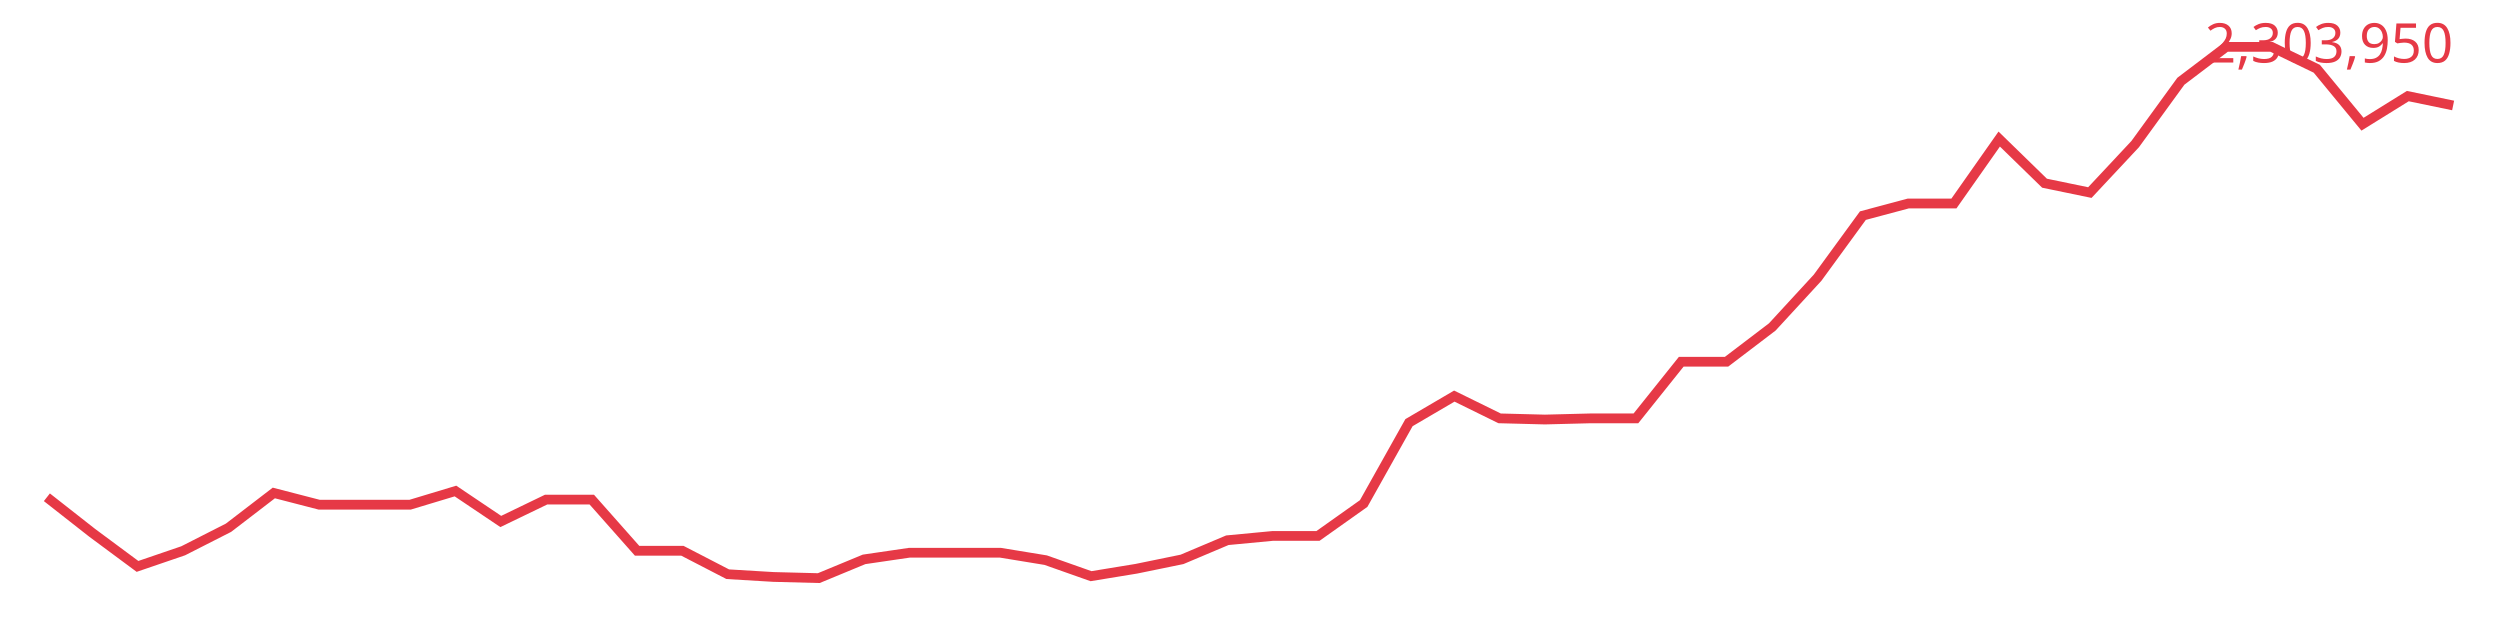
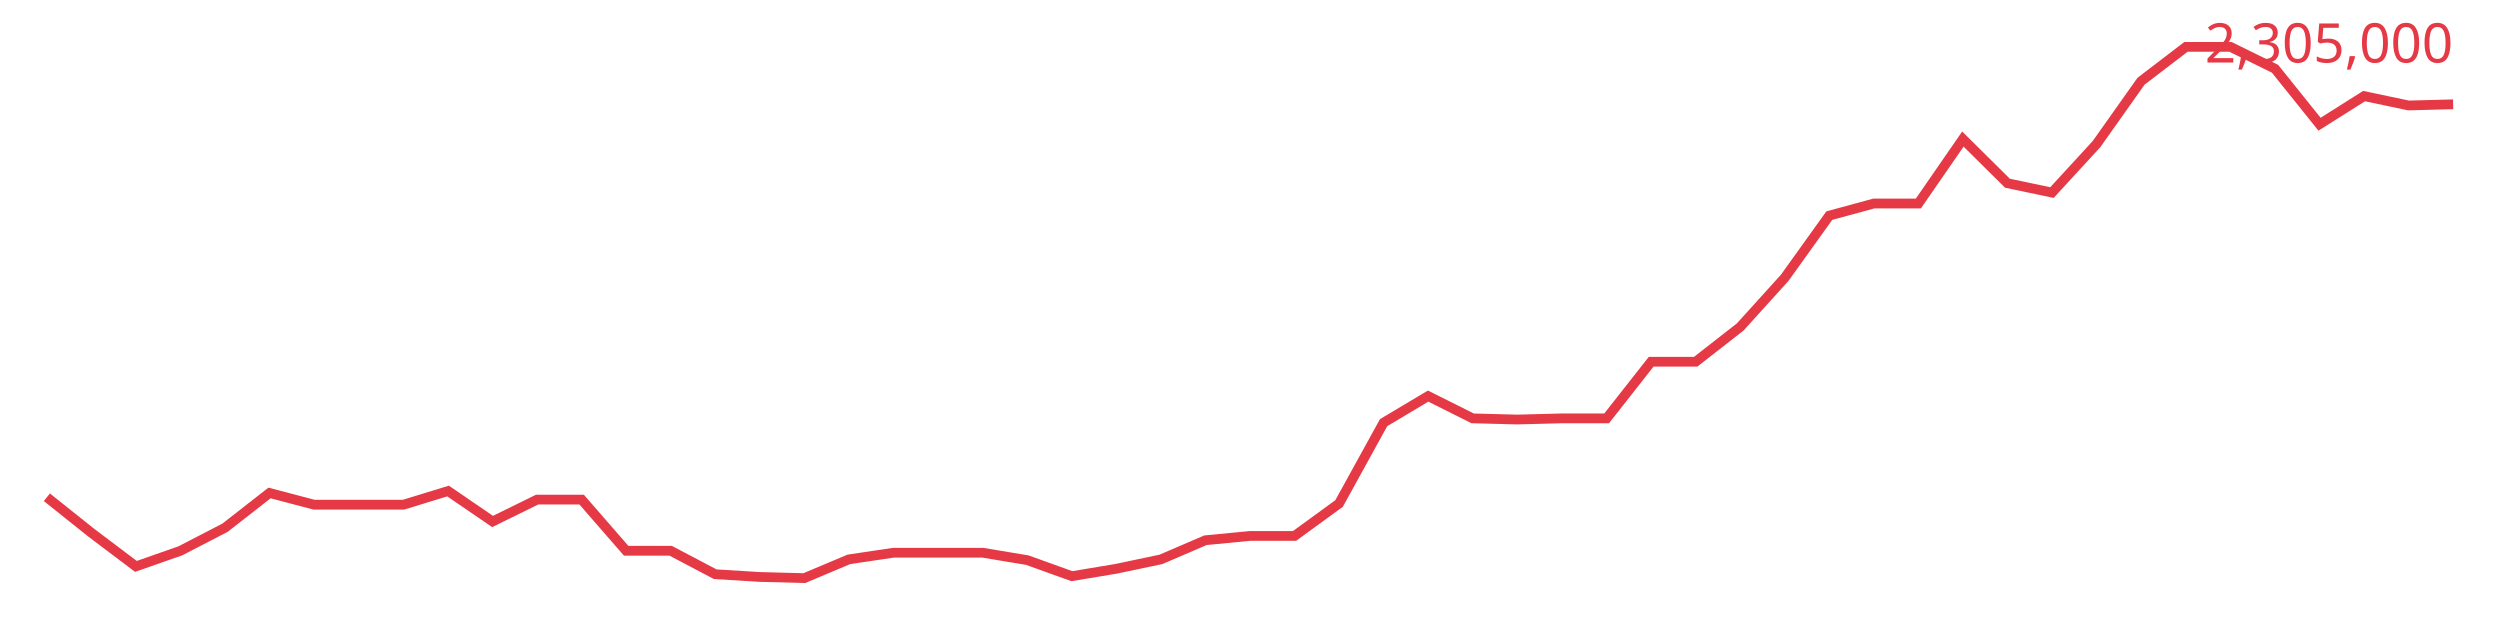
<svg xmlns="http://www.w3.org/2000/svg" viewBox="0 0 640 160" font-family="sans-serif">
-   <polyline fill="none" stroke="#e63946" stroke-width="2.5" points="12.0,127.3 23.6,136.4 35.2,145.0 46.9,141.0 58.5,135.1 70.1,126.2 81.7,129.2 93.4,129.2 105.0,129.2 116.6,125.7 128.2,133.5 139.8,127.9 151.5,127.9 163.1,141.0 174.7,141.0 186.3,147.0 198.0,147.7 209.6,148.0 221.2,143.2 232.8,141.5 244.5,141.5 256.1,141.5 267.7,143.4 279.3,147.5 290.9,145.6 302.6,143.2 314.2,138.3 325.8,137.2 337.4,137.2 349.1,128.9 360.7,108.2 372.3,101.4 383.9,107.1 395.5,107.4 407.2,107.1 418.8,107.1 430.4,92.6 442.0,92.6 453.7,83.7 465.3,71.1 476.9,55.2 488.5,52.1 500.2,52.1 511.8,35.6 523.4,46.9 535.0,49.3 546.6,36.9 558.3,20.8 569.9,12.0 581.5,12.0 593.1,17.6 604.8,31.8 616.4,24.6 628.0,27.0" />
-   <text x="628" y="16" text-anchor="end" font-size="14" fill="#e63946">2,303,950</text>
+   <polyline fill="none" stroke="#e63946" stroke-width="2.5" points="12.0,127.3 23.4,136.4 34.8,145.0 46.2,141.0 57.6,135.1 69.0,126.2 80.4,129.2 91.9,129.2 103.3,129.2 114.7,125.7 126.1,133.5 137.5,127.9 148.9,127.9 160.3,141.0 171.7,141.0 183.1,147.0 194.5,147.7 205.9,148.0 217.3,143.2 228.7,141.5 240.1,141.5 251.6,141.5 263.0,143.4 274.4,147.5 285.8,145.6 297.2,143.2 308.6,138.3 320.0,137.2 331.4,137.2 342.8,128.9 354.2,108.2 365.6,101.4 377.0,107.1 388.4,107.4 399.9,107.1 411.3,107.1 422.7,92.6 434.1,92.6 445.5,83.7 456.9,71.1 468.3,55.2 479.7,52.1 491.1,52.1 502.5,35.6 513.9,46.9 525.3,49.3 536.7,36.9 548.1,20.8 559.6,12.0 571.0,12.0 582.4,17.6 593.8,31.8 605.2,24.6 616.6,27.0 628.0,26.7" />
+   <text x="628" y="16" text-anchor="end" font-size="14" fill="#e63946">2,305,000</text>
</svg>
